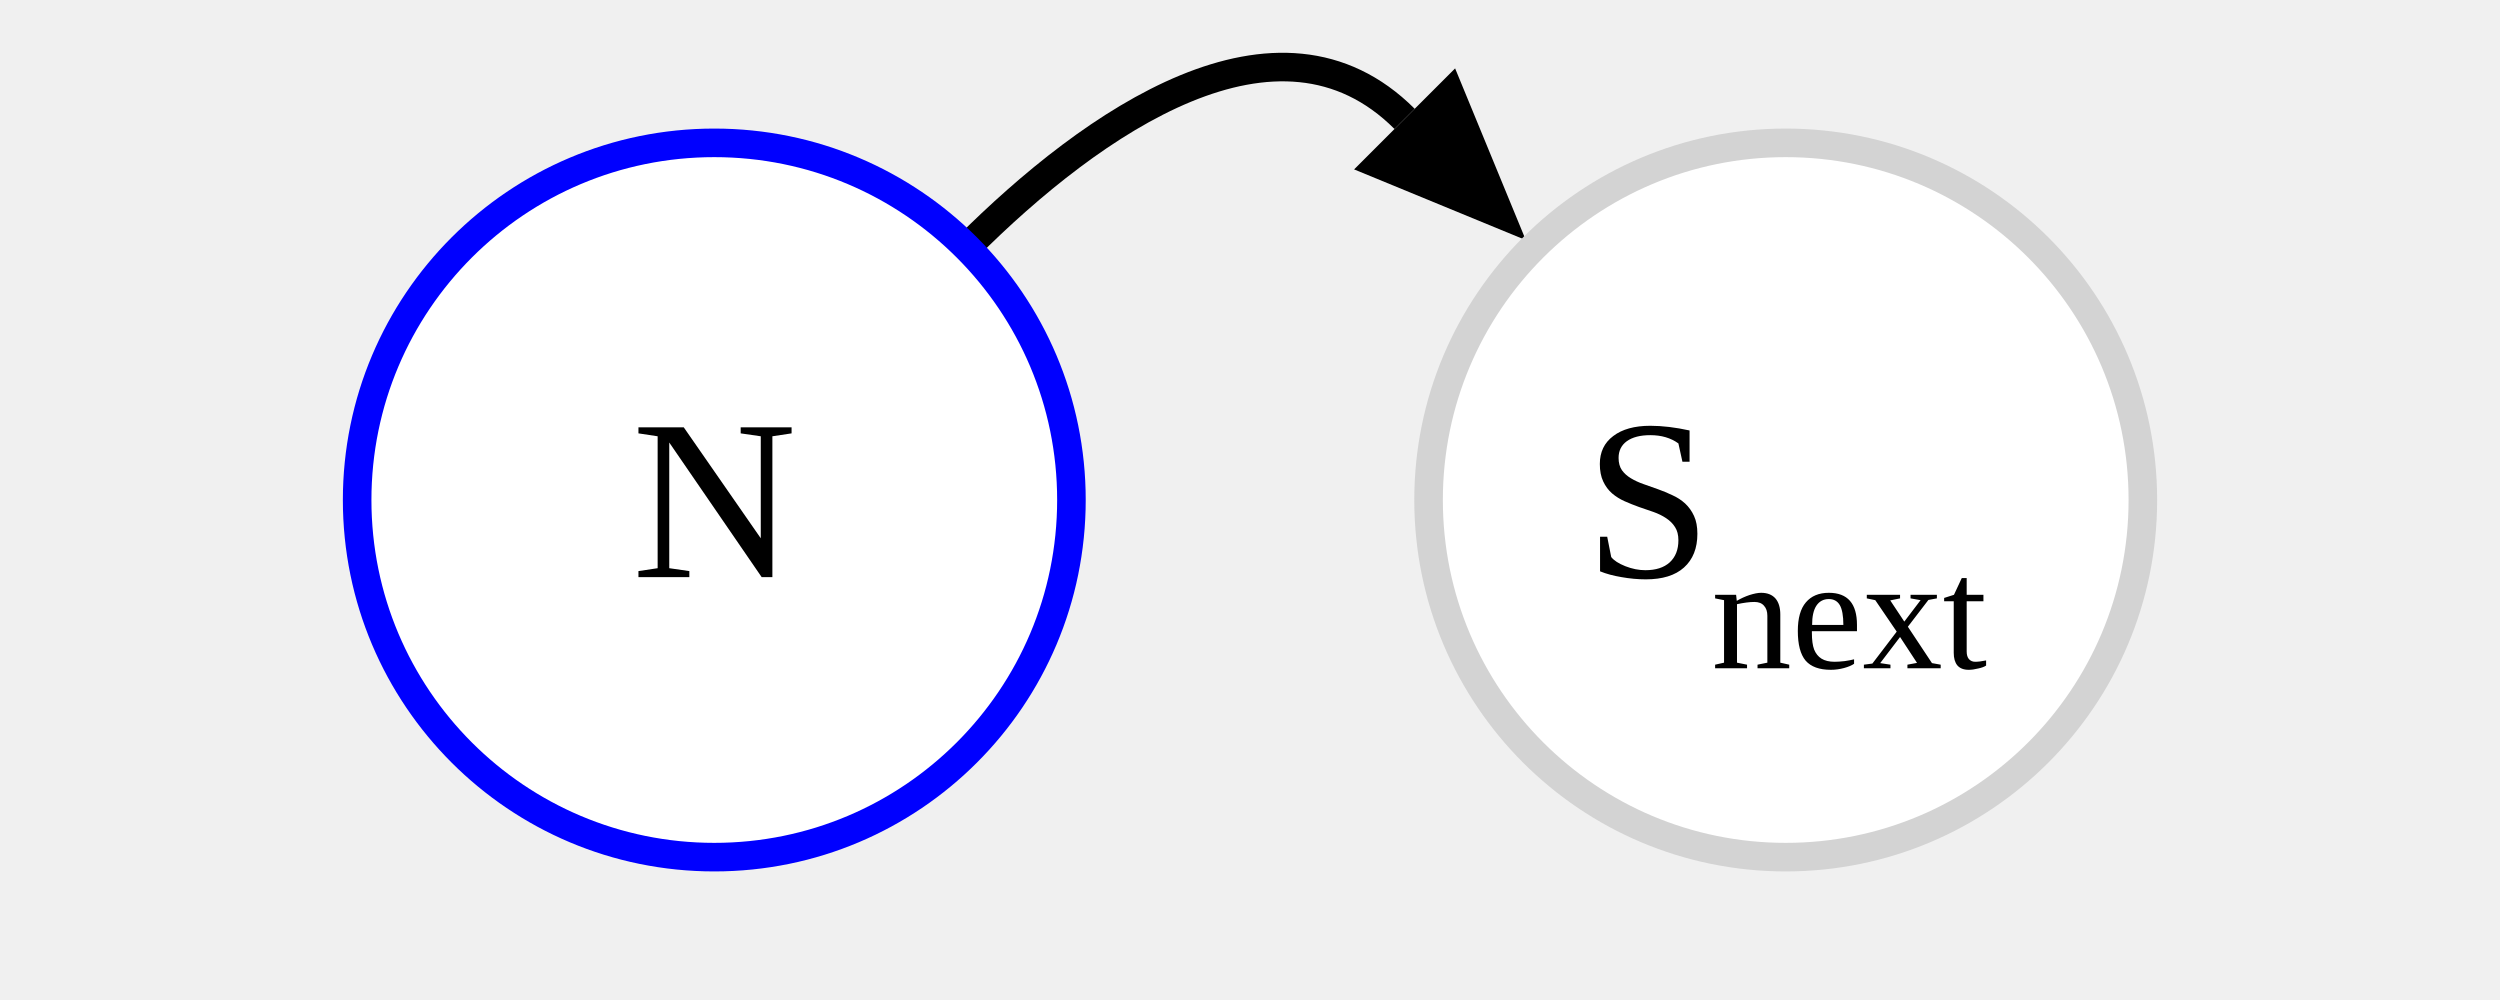
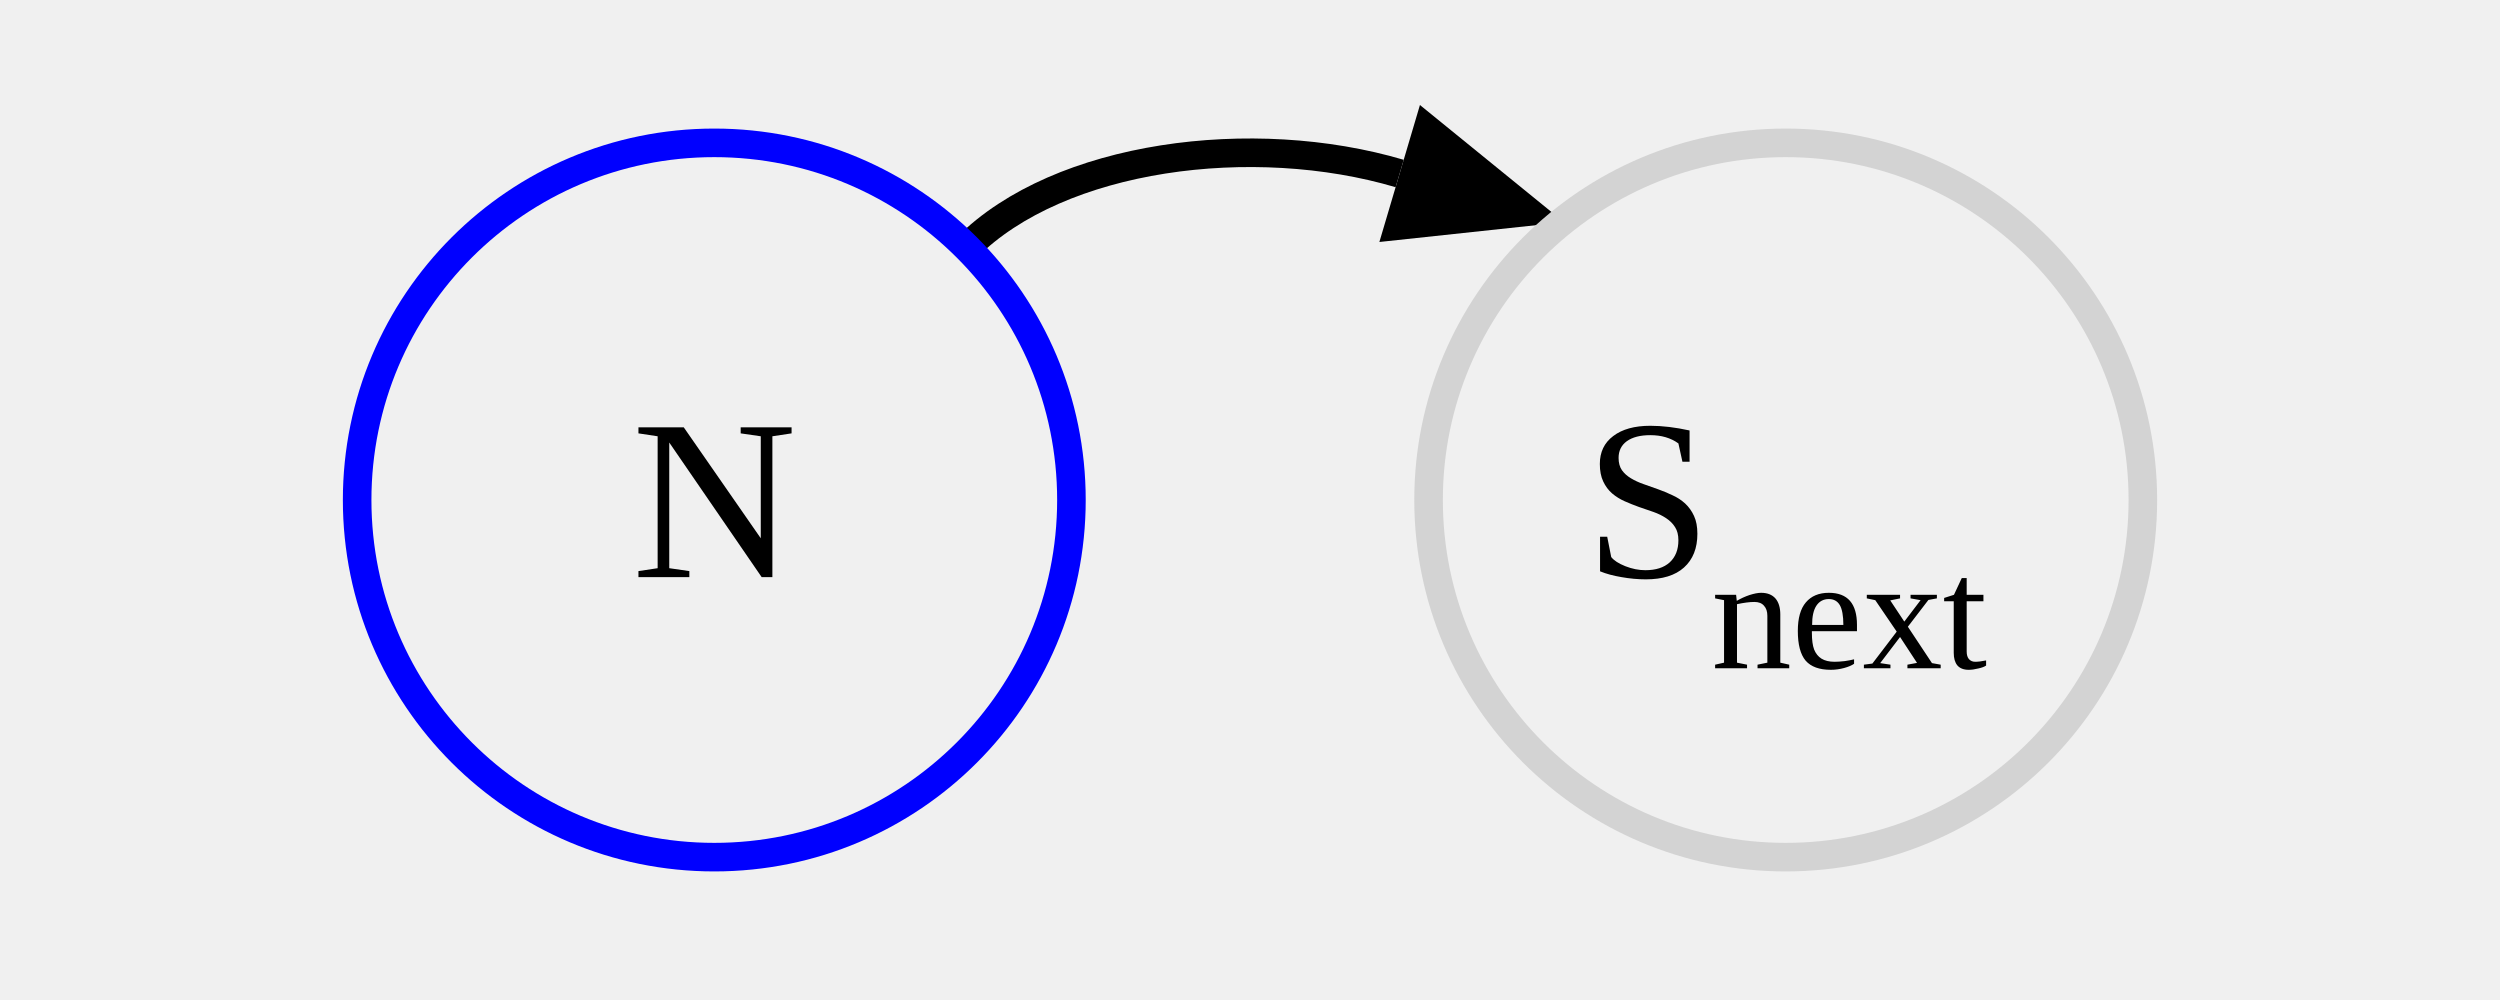
<svg xmlns="http://www.w3.org/2000/svg" width="175" height="70">
  <defs>
    <marker id="arrowhead" markerWidth="12" markerHeight="10" orient="auto-start-reverse" refY="5" markerUnits="userSpaceOnUse">
-       <polygon points="0 0, 12 5, 0 10" />
+       <polygon points="0 0, 12 5, 0 10" fill="currentColor" stroke="none" />
    </marker>
  </defs>
-   <path d="M 67.678 17.322 C76.517 8.483 89.483 -0.517 98.322 8.322" fill="none" stroke="black" stroke-width="2" marker-end="url(#arrowhead)" />
-   <circle cx="50" r="25" stroke="blue" stroke-width="2" cy="35" fill="white" />
-   <circle cx="125" r="25" stroke="lightgrey" stroke-width="2" cy="35" fill="white" />
+   <path d="M 67.678 17.322 C74.165 10.835 87.725 9.109 97.976 12.145" fill="none" stroke="black" stroke-width="2" marker-end="url(#arrowhead)" />
+   <circle cx="50" r="25" stroke="blue" stroke-width="2" cy="35" fill="none" />
+   <circle cx="125" r="25" stroke="lightgrey" stroke-width="2" cy="35" fill="none" />
  <text font-size="16" text-anchor="middle" x="50" y="35" dominant-baseline="central" fill="">
N<tspan dy="8" font-size=".7em" />
  </text>
  <text font-size="16" text-anchor="middle" x="125" y="35" dominant-baseline="central" fill="">
S<tspan dy="8" font-size=".7em">next</tspan>
  </text>
</svg>
